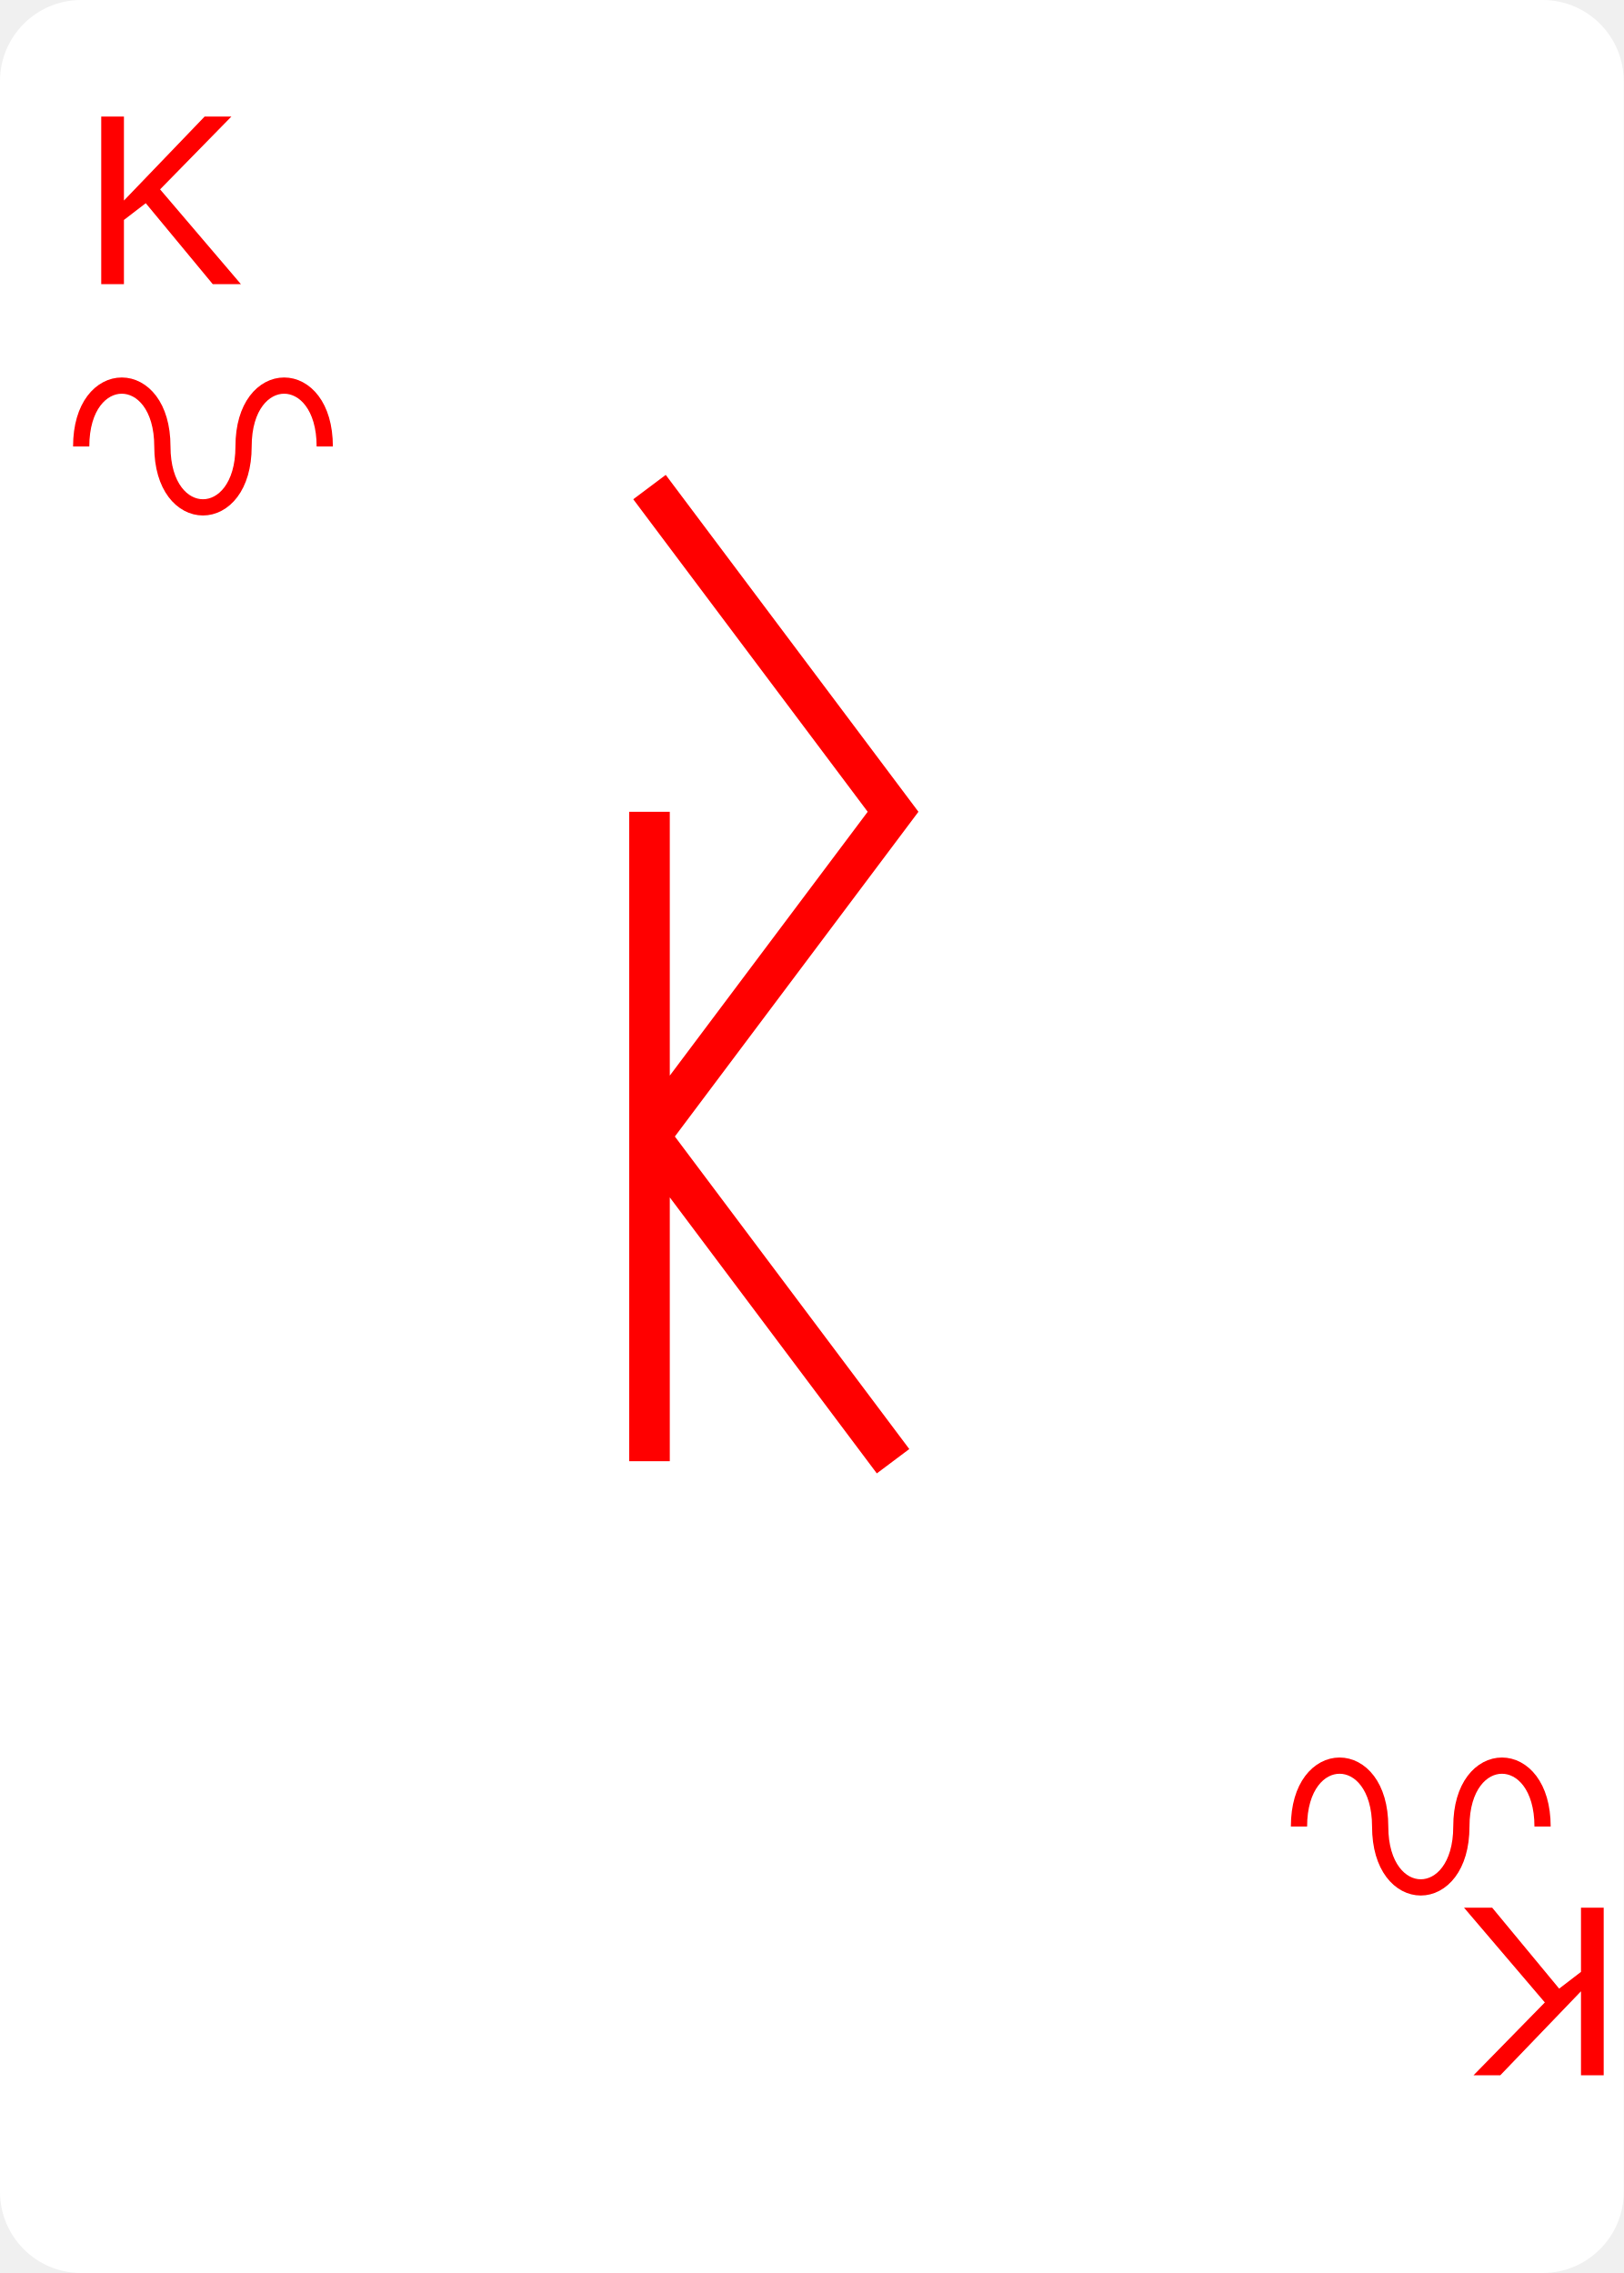
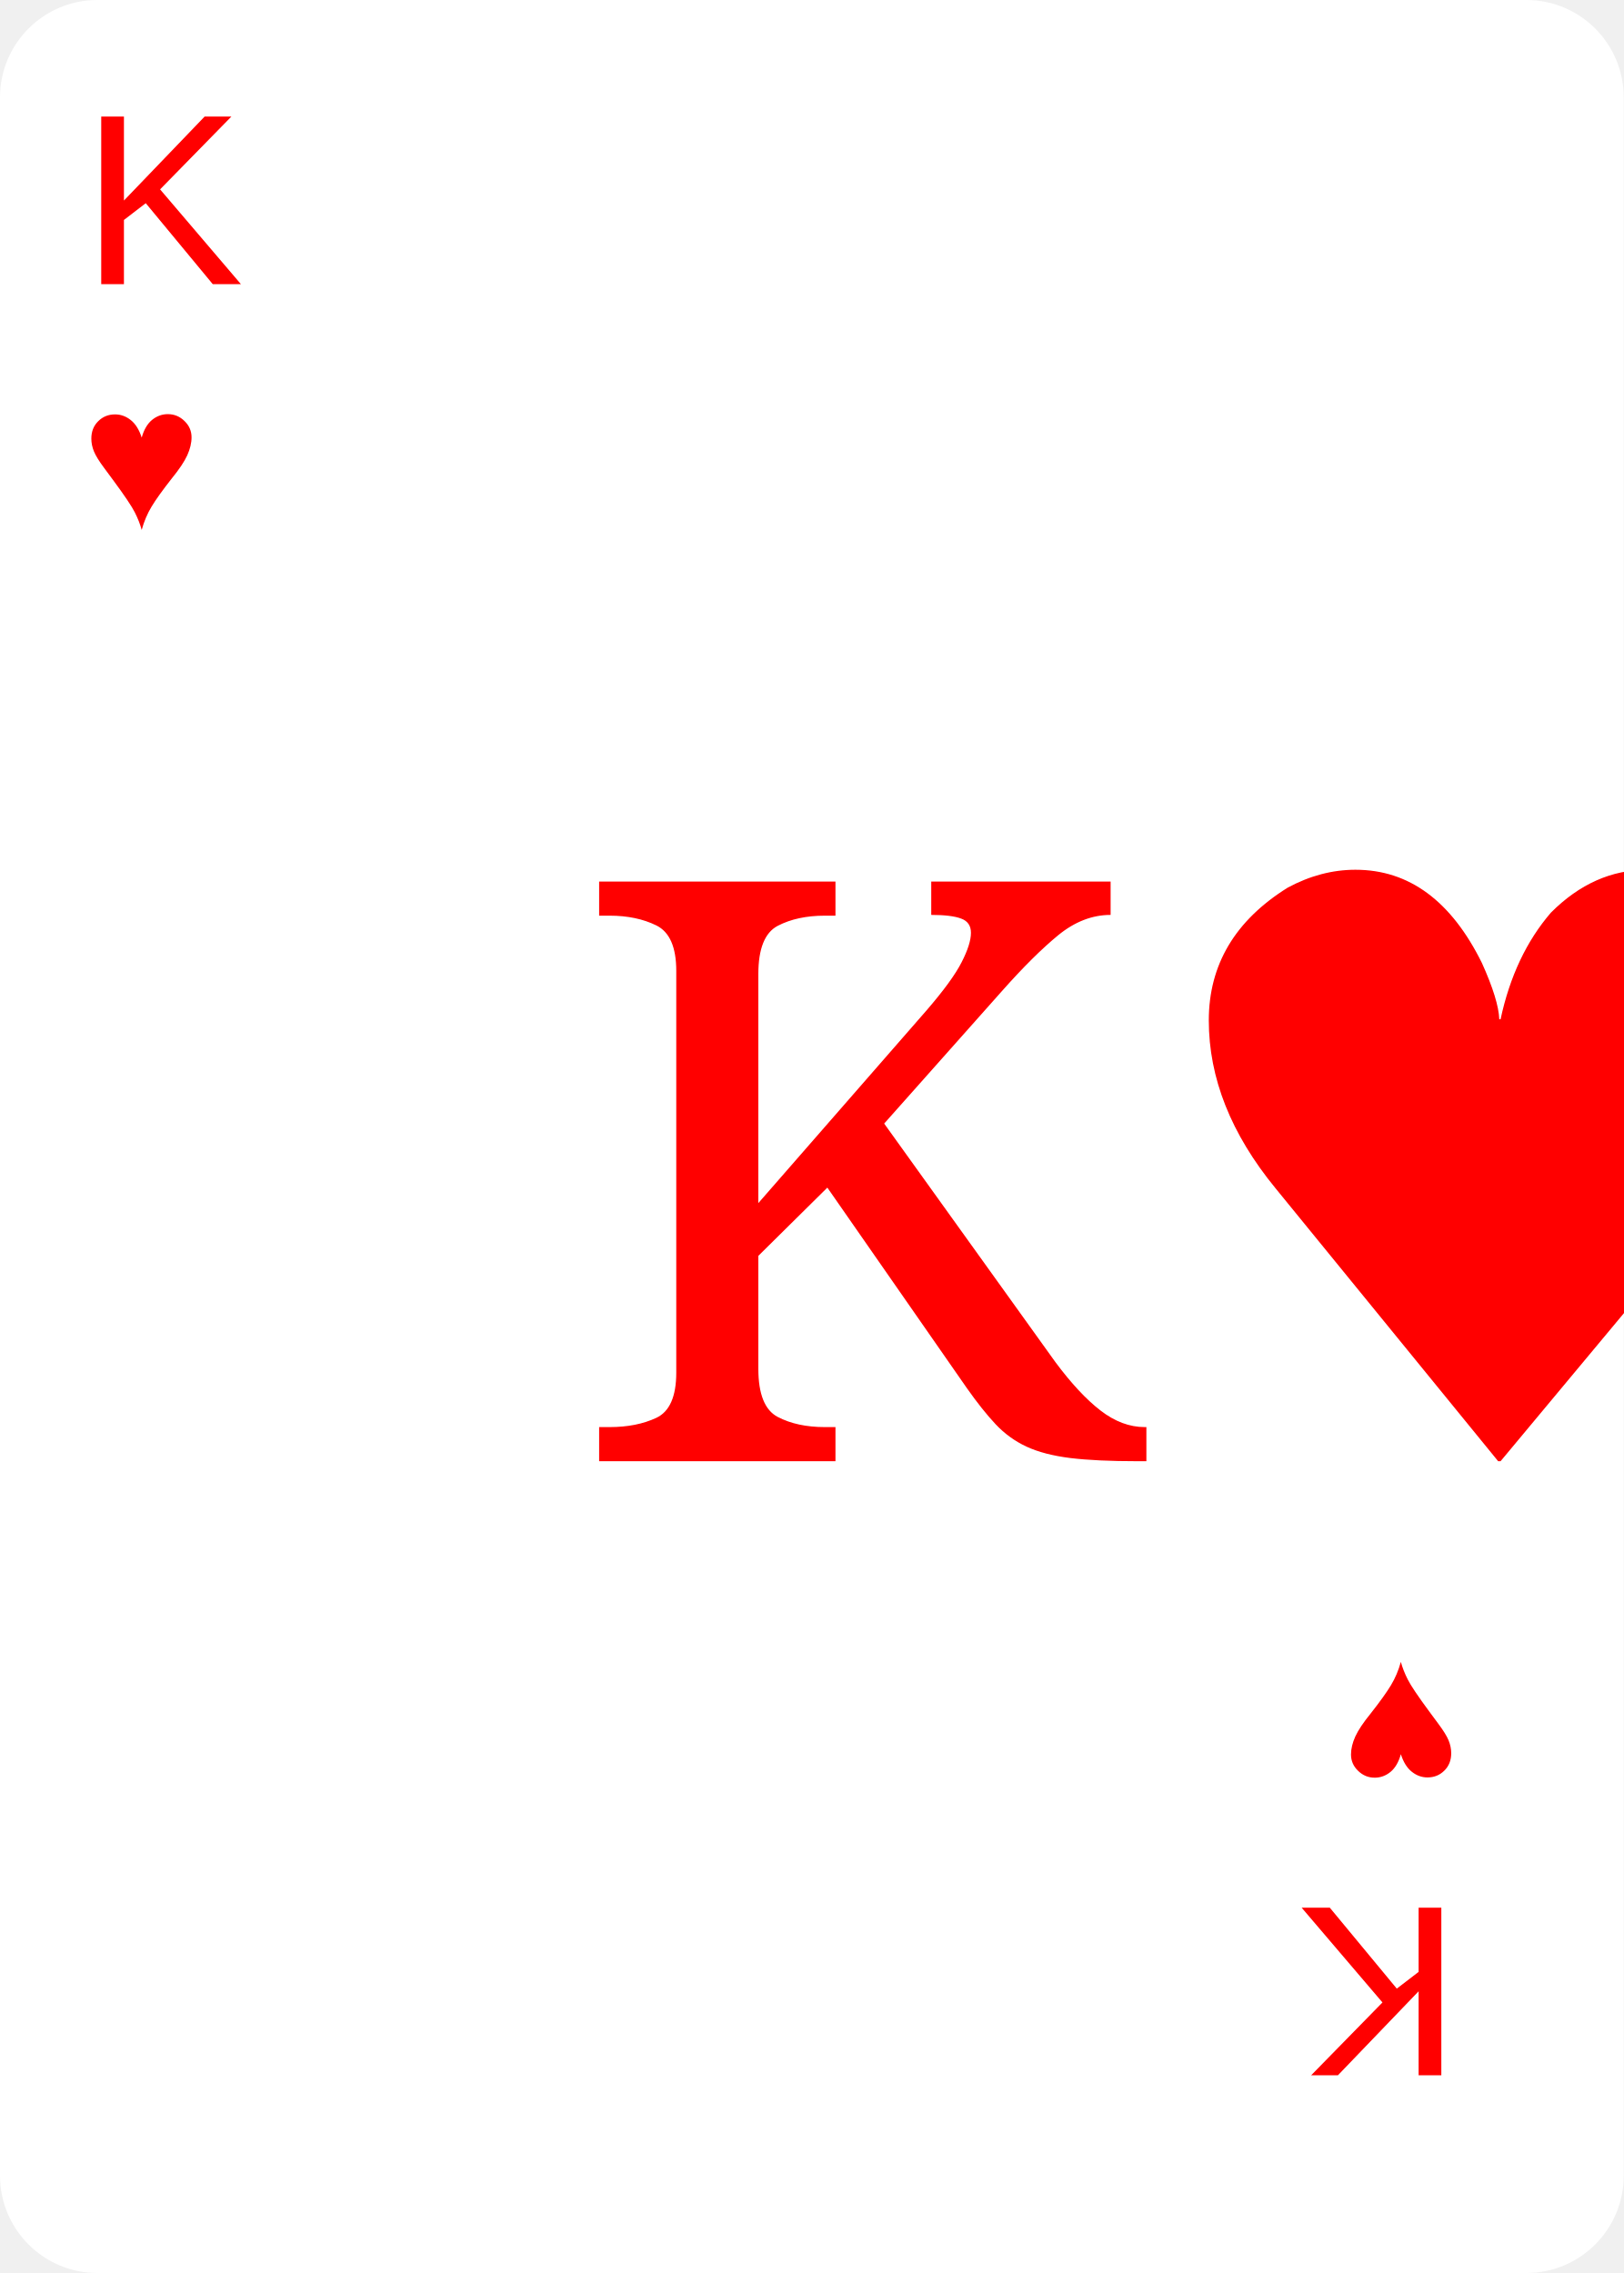
<svg xmlns="http://www.w3.org/2000/svg" viewBox="0 0 200 280">
-   <rect width="200" height="280" fill="#fff" rx="10" />
-   <path d="M20 20h160v240H20z" fill="none" />
+   <rect width="200" height="280" rx="12" fill="white" />
  <text x="10" y="35" font-family="Arial" font-size="30" fill="red">K</text>
-   <path d="M10 55 C 10 45, 20 45, 20 55 C 20 65, 30 65, 30 55 C 30 45, 40 45, 40 55" stroke="red" stroke-width="2" fill="none" />
-   <text x="170" y="265" font-family="Arial" font-size="30" fill="red" transform="rotate(180 185 250)">K</text>
-   <path d="M160 225 C 160 235, 170 235, 170 225 C 170 215, 180 215, 180 225 C 180 235, 190 235, 190 225" stroke="red" stroke-width="2" fill="none" transform="rotate(180 175 225)" />
-   <path d="M80 100 v80 M80 140 l30-40 l-30-40 M80 140 l30 40" stroke="red" stroke-width="5" fill="none" />
+   <text x="10" y="65" font-family="Arial" font-size="25" fill="red">♥</text>
+   <text x="70" y="180" font-family="serif" font-size="100" fill="red">K♥</text>
+   <text x="160" y="255" font-family="Arial" font-size="30" fill="red" transform="rotate(180 170 245)">K</text>
+   <text x="160" y="225" font-family="Arial" font-size="25" fill="red" transform="rotate(180 170 215)">♥</text>
</svg>
